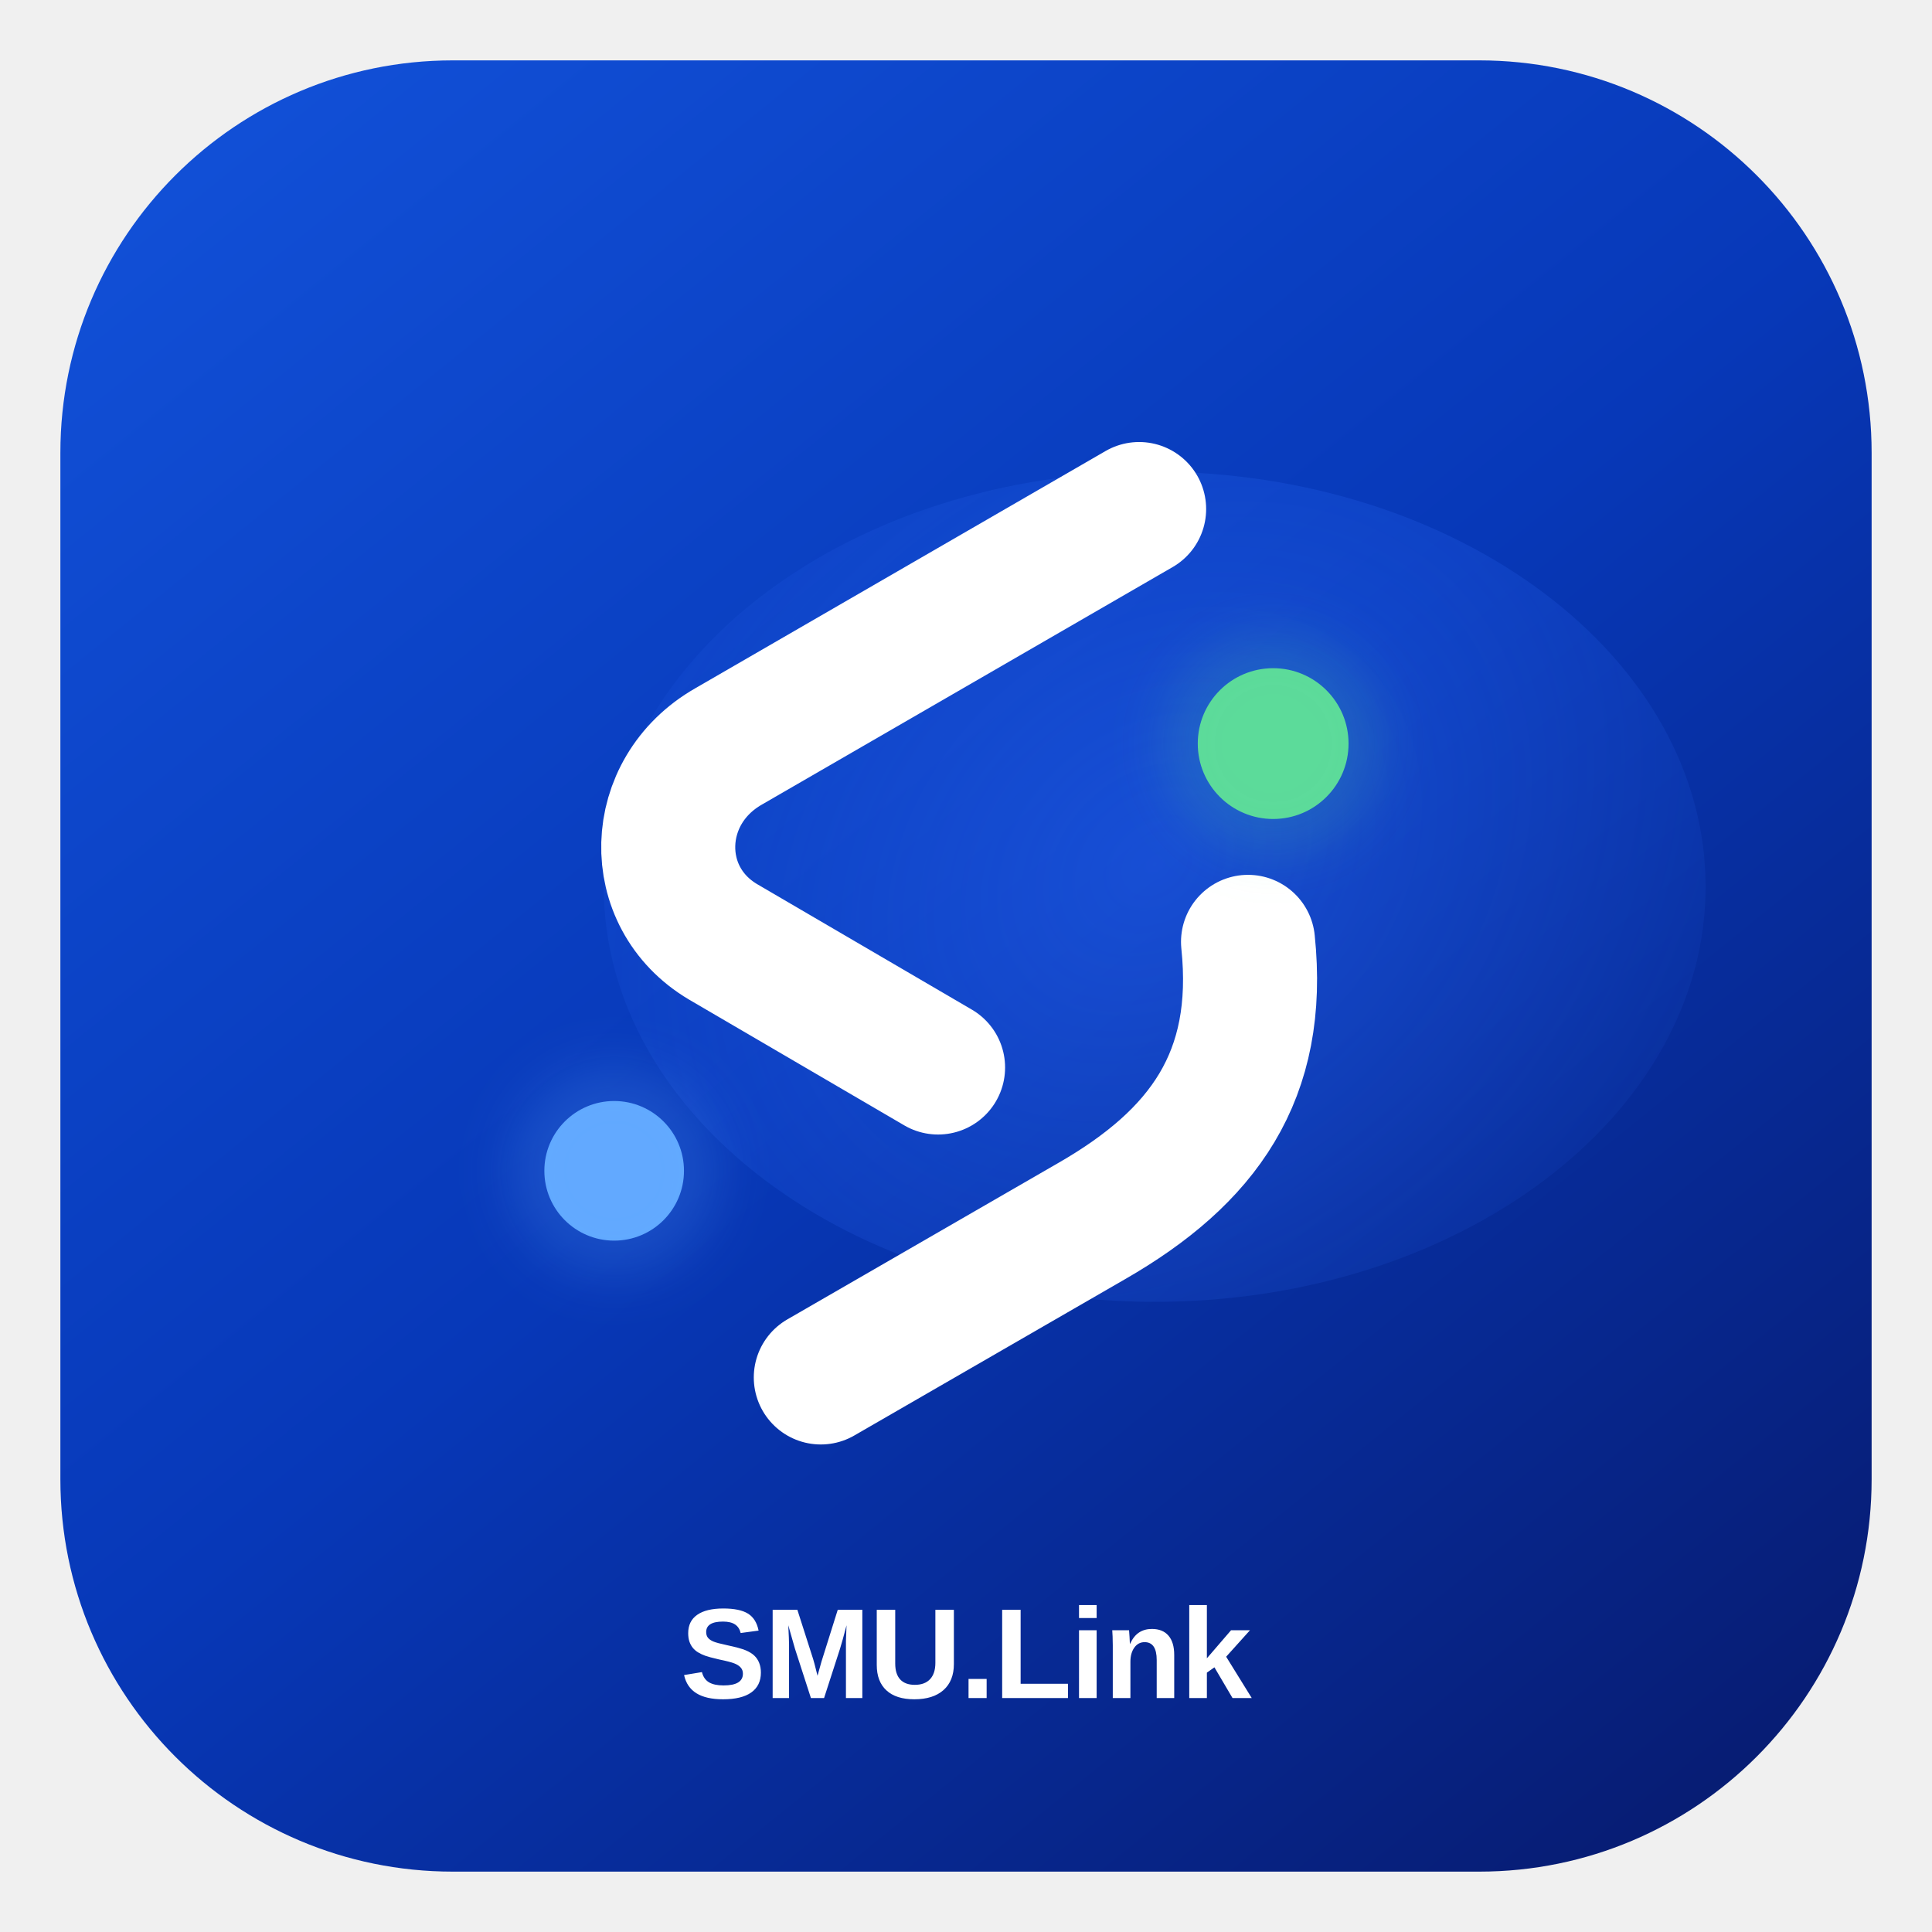
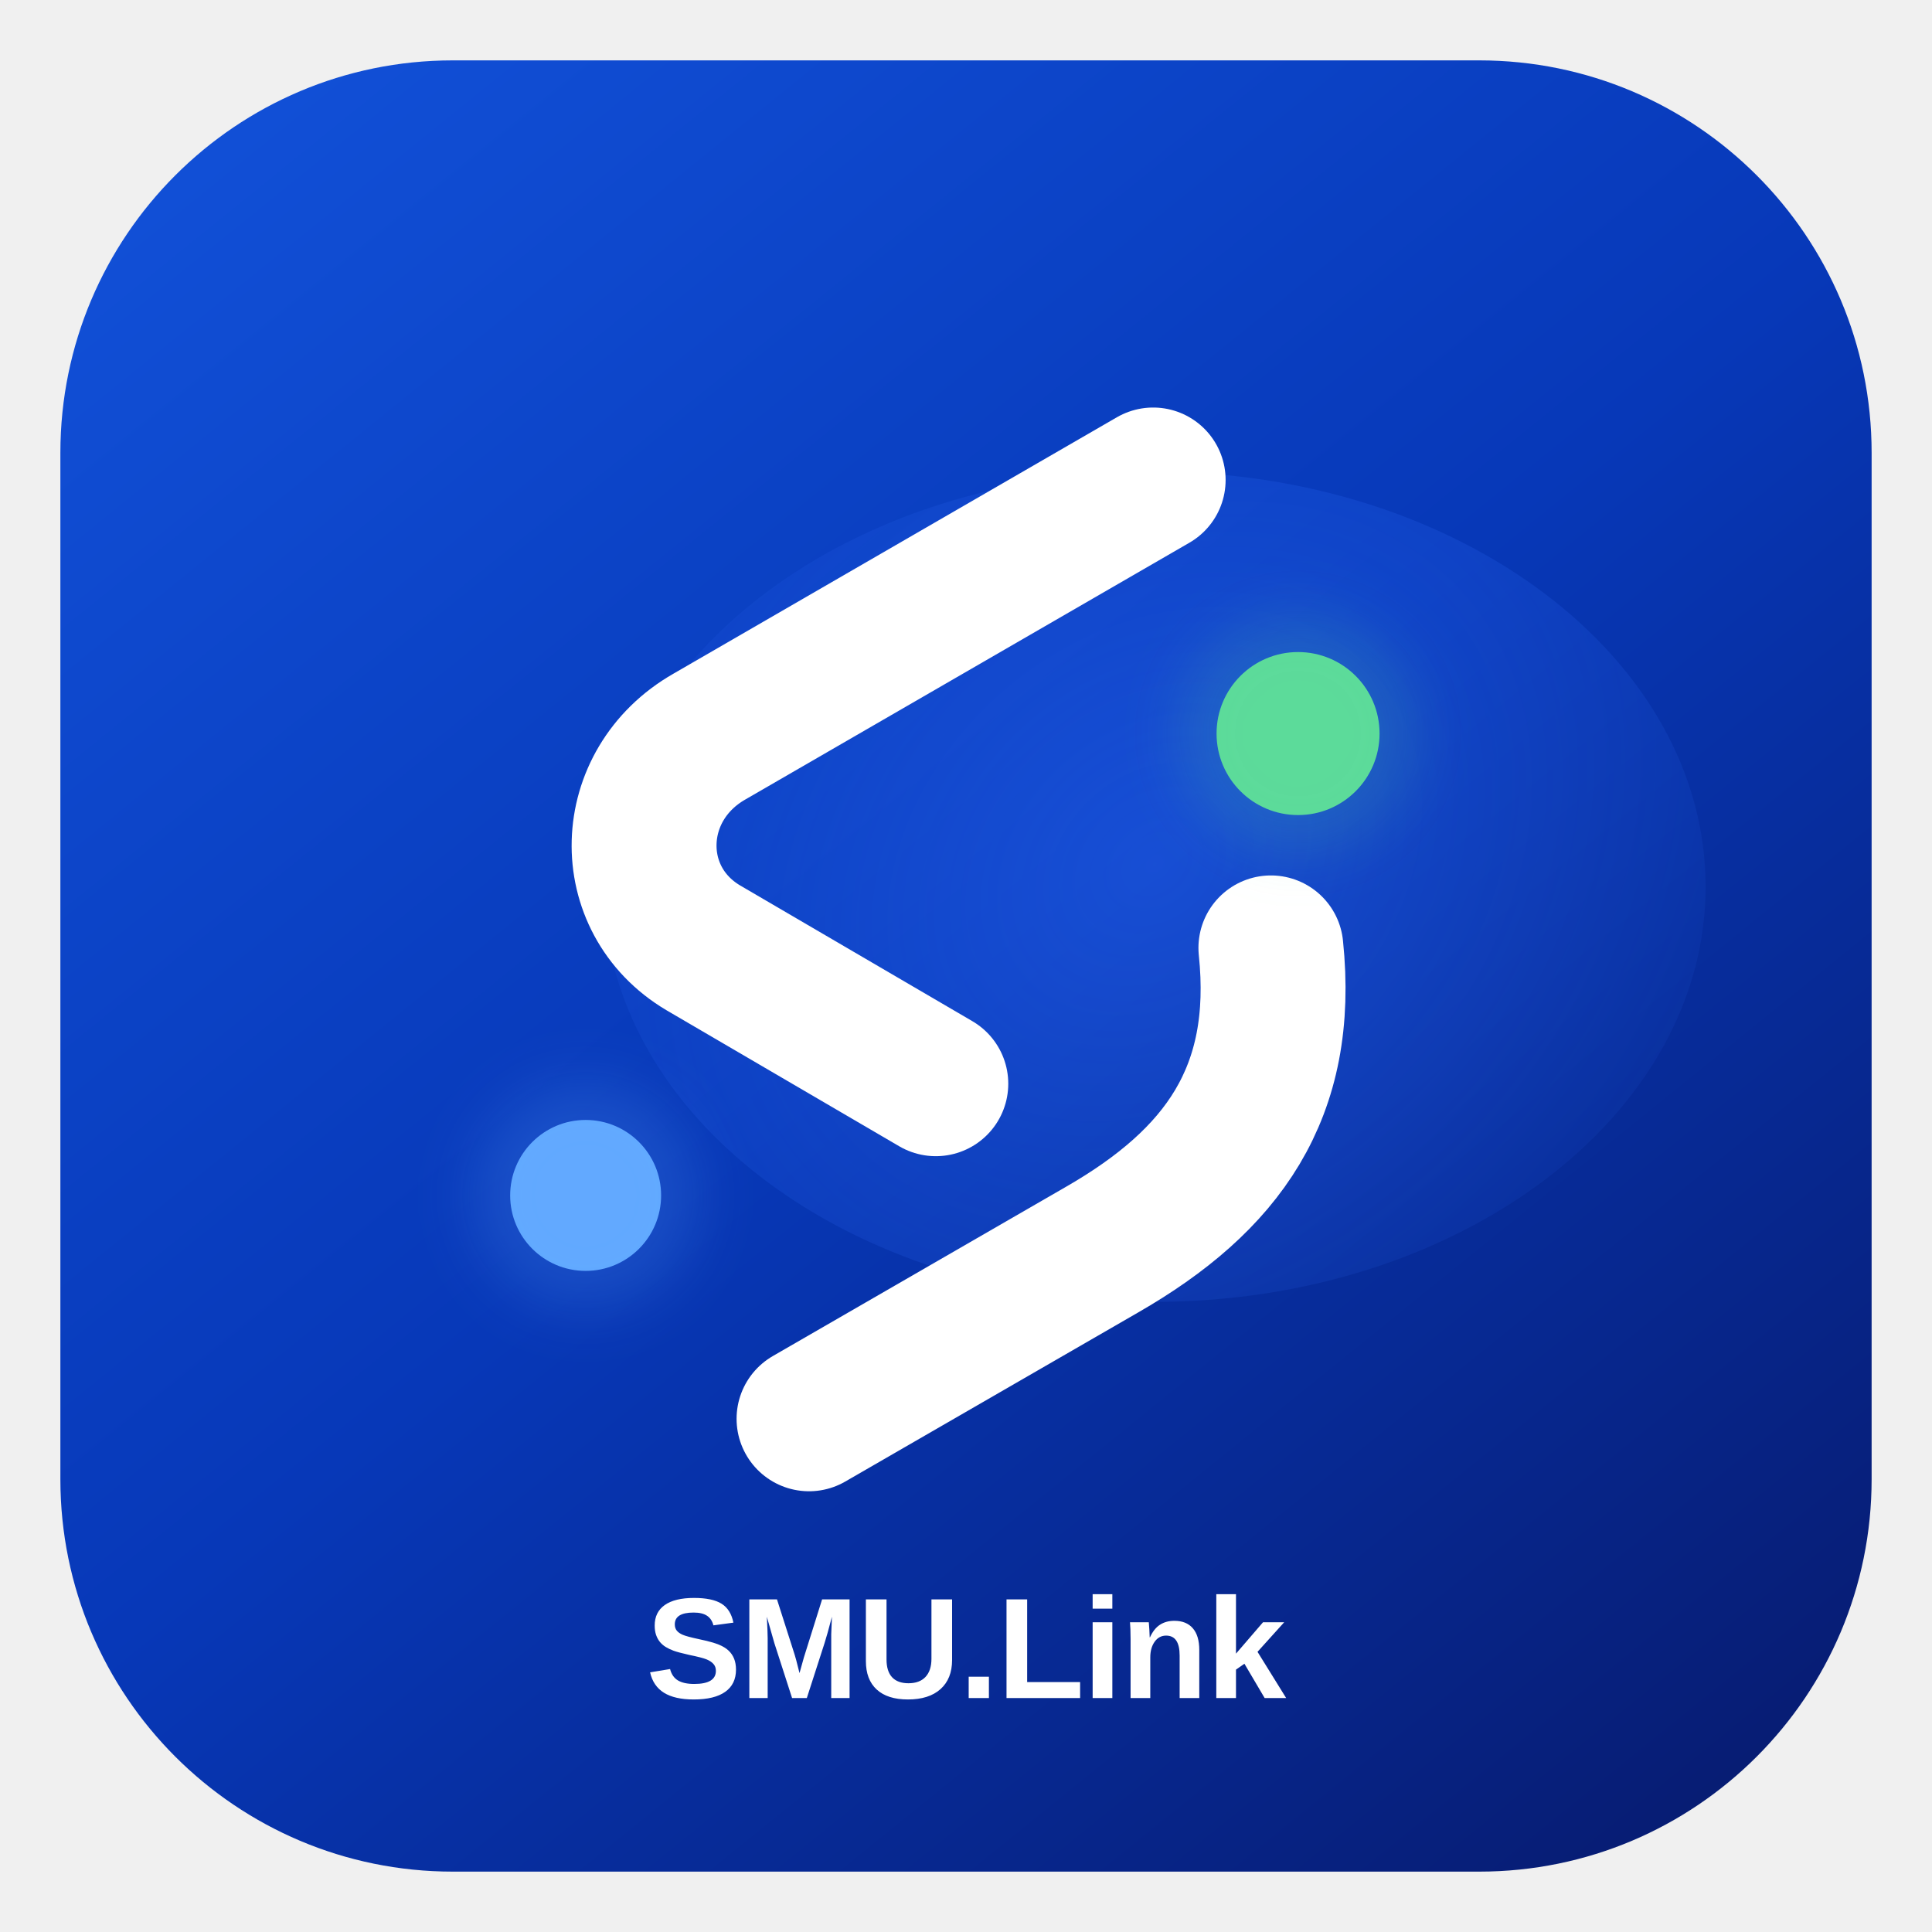
<svg xmlns="http://www.w3.org/2000/svg" viewBox="0 0 512 512" role="img" aria-labelledby="title desc">
  <defs>
    <linearGradient id="bg" x1="70" y1="30" x2="450" y2="500" gradientUnits="userSpaceOnUse">
      <stop offset="0" stop-color="#114fd6" />
      <stop offset="0.48" stop-color="#0738b8" />
      <stop offset="1" stop-color="#071b70" />
    </linearGradient>
    <radialGradient id="glow" cx="0" cy="0" r="1" gradientTransform="translate(306 229) rotate(140) scale(210 165)" gradientUnits="userSpaceOnUse">
      <stop stop-color="#2f6fff" stop-opacity=".42" />
      <stop offset="1" stop-color="#2f6fff" stop-opacity="0" />
    </radialGradient>
    <filter id="soft" x="-30%" y="-30%" width="160%" height="160%">
      <feGaussianBlur stdDeviation="9" />
    </filter>
  </defs>
  <rect x="16" y="16" width="480" height="480" rx="104" fill="url(#bg)" />
  <ellipse cx="306" cy="235" rx="146" ry="110" fill="url(#glow)" />
-   <g transform="translate(256 220) scale(.74) translate(-256 -220)">
+   <g transform="translate(256 216) scale(.80) translate(-256 -216)">
    <path d="M318 105 171 190c-28 16-29 54-2 70l77 45" fill="none" stroke="#fff" stroke-width="48" stroke-linecap="round" stroke-linejoin="round" />
    <path d="M357 260c5 48-16 77-56 100l-97 56" fill="none" stroke="#fff" stroke-width="48" stroke-linecap="round" stroke-linejoin="round" />
    <circle cx="130" cy="342" r="25" fill="#62a9ff" />
    <circle cx="366" cy="189" r="27" fill="#5cdb9a" />
    <circle cx="130" cy="342" r="38" fill="#62a9ff" opacity=".18" filter="url(#soft)" />
    <circle cx="366" cy="189" r="40" fill="#5cdb9a" opacity=".15" filter="url(#soft)" />
  </g>
-   <text x="256" y="450" text-anchor="middle" font-family="Arial, Helvetica, sans-serif" font-size="34" font-weight="700" fill="#fff" letter-spacing="-.5">SMU.Link</text>
+   <text x="256" y="450" text-anchor="middle" font-family="Arial, Helvetica, sans-serif" font-size="38" font-weight="700" fill="#fff" letter-spacing="-.5">SMU.Link</text>
</svg>
